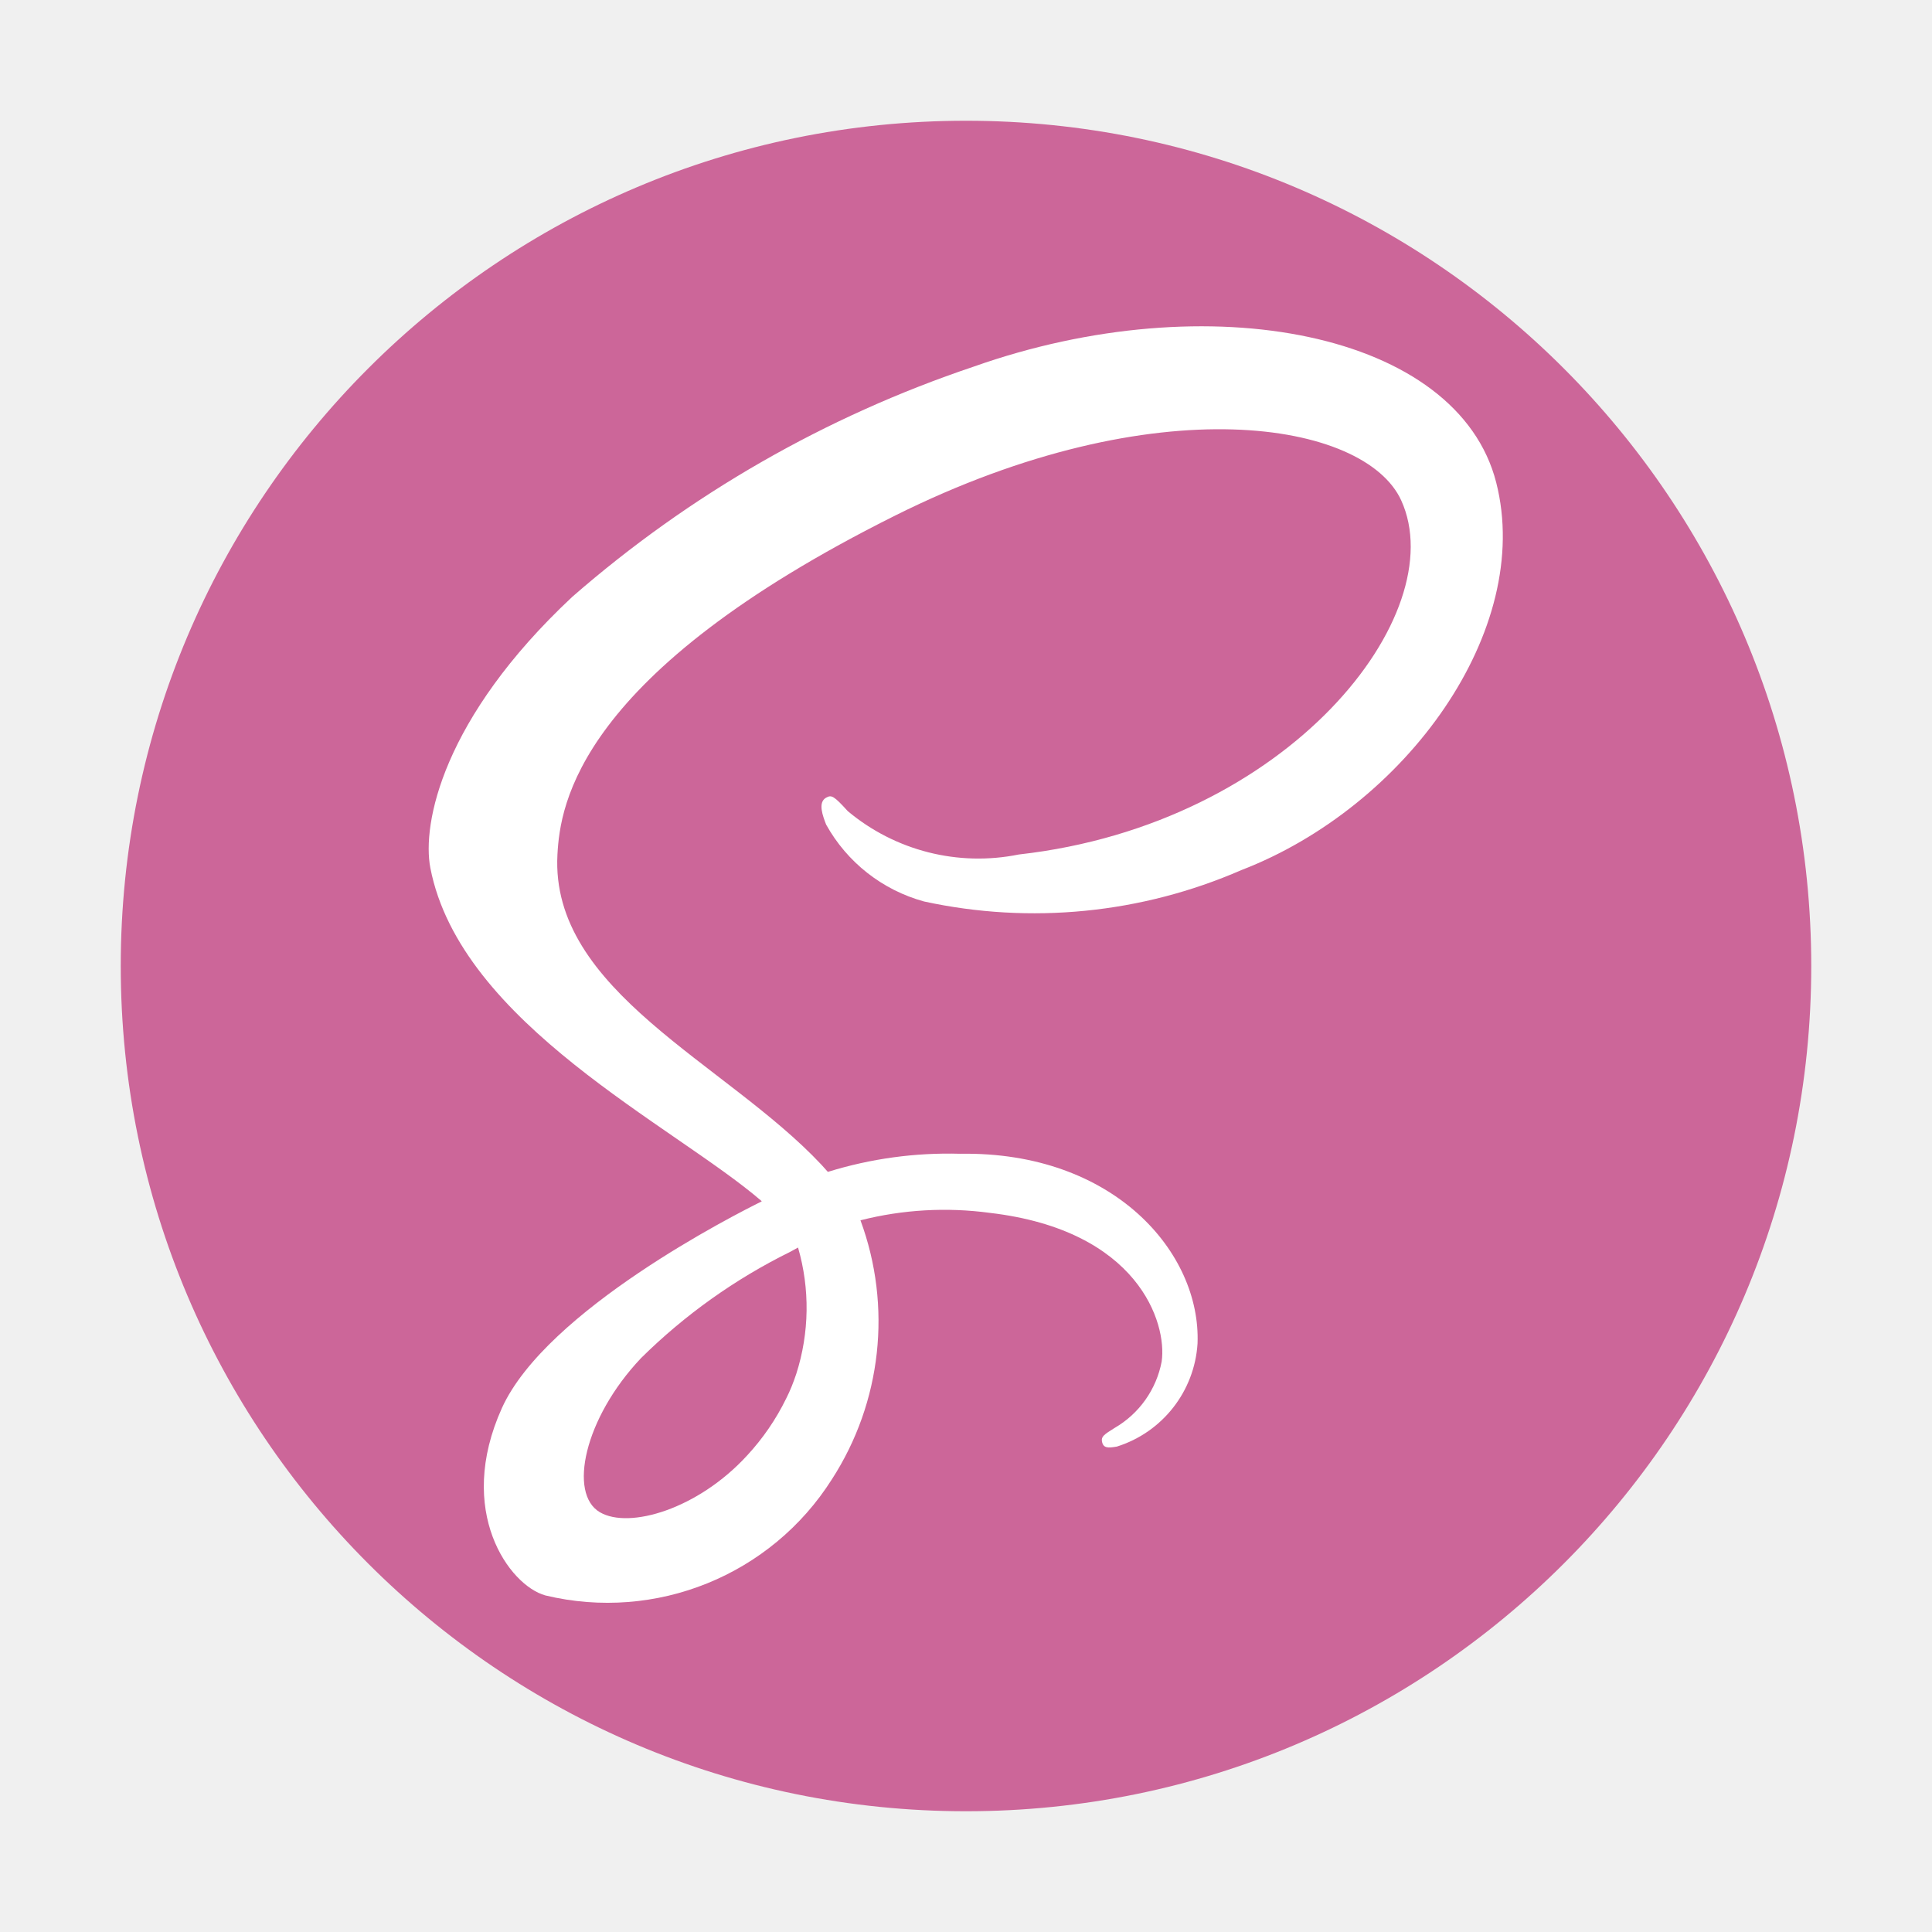
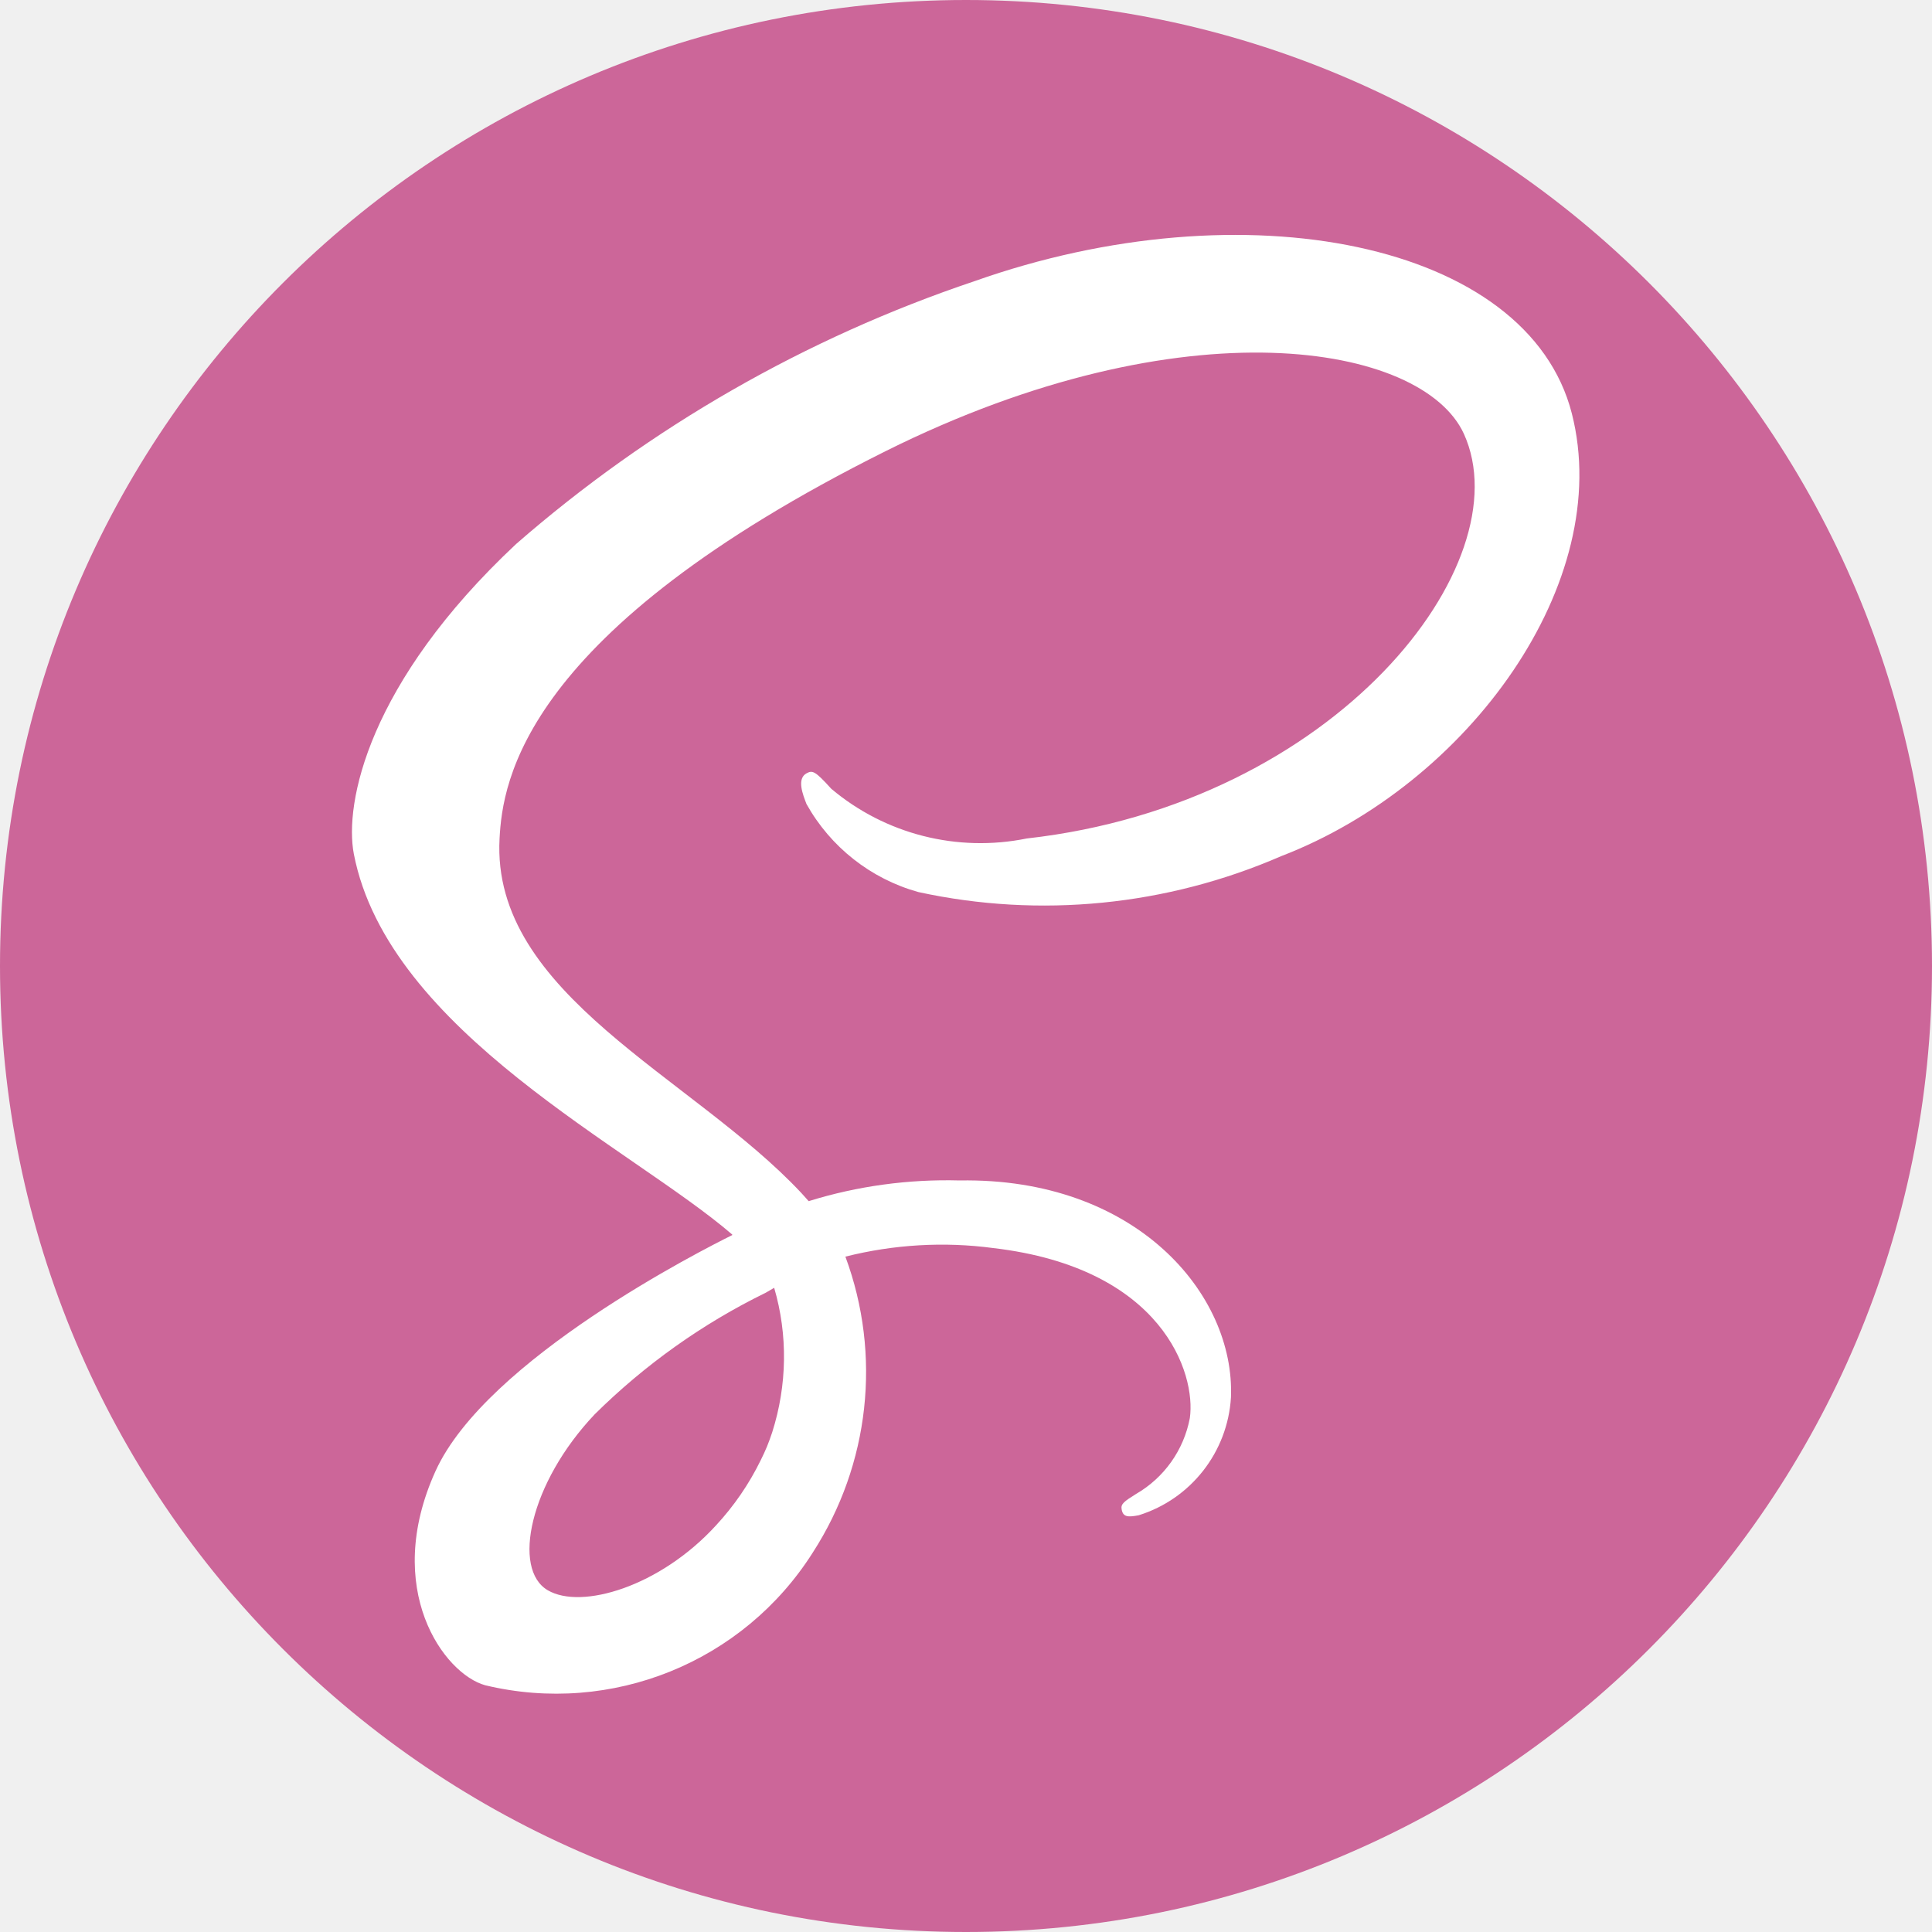
- <svg xmlns="http://www.w3.org/2000/svg" width="800px" height="800px" viewBox="0 0 32 32">
-   <path d="M16,2A14,14,0,1,1,2,16,14,14,0,0,1,16,2Z" style="fill:#c69;fill-rule:evenodd" />
-   <path d="M24.782,7.992c-.634-2.486-4.757-3.3-8.659-1.918A19.605,19.605,0,0,0,9.479,9.885c-2.149,2.01-2.492,3.76-2.351,4.491.5,2.58,4.033,4.266,5.486,5.517V19.9c-.428.211-3.564,1.8-4.3,3.42-.774,1.712.123,2.94.718,3.105A4.4,4.4,0,0,0,13.78,24.5a4.824,4.824,0,0,0,.472-4.288,5.639,5.639,0,0,1,2.143-.123c2.456.287,2.938,1.82,2.846,2.462a1.62,1.62,0,0,1-.779,1.1c-.172.107-.225.143-.21.223.021.115.1.111.247.086a1.915,1.915,0,0,0,1.336-1.707c.059-1.5-1.382-3.186-3.934-3.143a6.736,6.736,0,0,0-2.189.3c-.035-.04-.071-.08-.108-.12-1.578-1.683-4.494-2.874-4.371-5.137.045-.823.331-2.989,5.6-5.617,4.32-2.153,7.778-1.56,8.376-.247.854,1.876-1.848,5.361-6.334,5.864a3.37,3.37,0,0,1-2.833-.718c-.236-.26-.271-.271-.359-.223-.143.079-.052.309,0,.445a2.659,2.659,0,0,0,1.621,1.274,8.592,8.592,0,0,0,5.258-.52C23.283,13.362,25.405,10.437,24.782,7.992ZM13.218,20.663a3.584,3.584,0,0,1-.029,2.092q-.035.106-.077.21t-.091.2a3.911,3.911,0,0,1-.647.943c-.813.887-1.95,1.223-2.437.94-.526-.305-.263-1.556.68-2.553a9.478,9.478,0,0,1,2.474-1.762l0,0Z" style="fill:#fff" />
+ <svg xmlns="http://www.w3.org/2000/svg" version="1.1" id="Calque_1" x="0px" y="0px" viewBox="0 0 700 700" style="enable-background:new 0 0 700 700;" xml:space="preserve">
+   <style type="text/css">
+ 	.st0{fill-rule:evenodd;clip-rule:evenodd;fill:#CC6699;}
+ 	.st1{fill:#FFFFFF;}
+ </style>
+   <path class="st0" d="M350,0c193.3,0,350,156.7,350,350S543.3,700,350,700S0,543.3,0,350S156.7,0,350,0z" />
+   <path class="st1" d="M569.5,149.8c-15.9-62.2-118.9-82.5-216.5-47.9C292,122.4,235.5,154.8,187,197.1c-53.7,50.3-62.3,94-58.8,112.3  c12.5,64.5,100.8,106.6,137.1,137.9v0.2c-10.7,5.3-89.1,45-107.5,85.5c-19.4,42.8,3.1,73.5,18,77.6c45.8,11,93.5-8.3,118.7-48.1  c20.6-31.9,25-71.6,11.8-107.2c17.5-4.4,35.7-5.5,53.6-3.1c61.4,7.2,73.5,45.5,71.2,61.6c-2.2,11.6-9.3,21.6-19.5,27.5  c-4.3,2.7-5.6,3.6-5.2,5.6c0.5,2.9,2.5,2.8,6.2,2.1c18.9-5.9,32.2-22.9,33.4-42.7c1.5-37.5-34.5-79.7-98.3-78.6  c-18.5-0.5-37,2-54.7,7.5c-0.9-1-1.8-2-2.7-3c-39.4-42.1-112.4-71.9-109.3-128.4c1.1-20.6,8.3-74.7,140-140.4  c108-53.8,194.4-39,209.4-6.2c21.3,46.9-46.2,134-158.4,146.6c-25.1,5.1-51.2-1.5-70.8-18c-5.9-6.5-6.8-6.8-9-5.6  c-3.6,2-1.3,7.7,0,11.1c8.7,15.6,23.3,27.1,40.5,31.9c44.1,9.6,90.1,5,131.5-13C532.1,284.1,585.1,210.9,569.5,149.8z M280.5,466.6  c5,17.1,4.7,35.3-0.7,52.3c-0.6,1.8-1.2,3.5-1.9,5.2c-0.7,1.7-1.5,3.4-2.3,5c-4.2,8.6-9.7,16.6-16.2,23.6  c-20.3,22.2-48.7,30.6-60.9,23.5c-13.1-7.6-6.6-38.9,17-63.8c18.1-17.9,39-32.8,61.9-44l0,0L280.5,466.6z" />
</svg>
